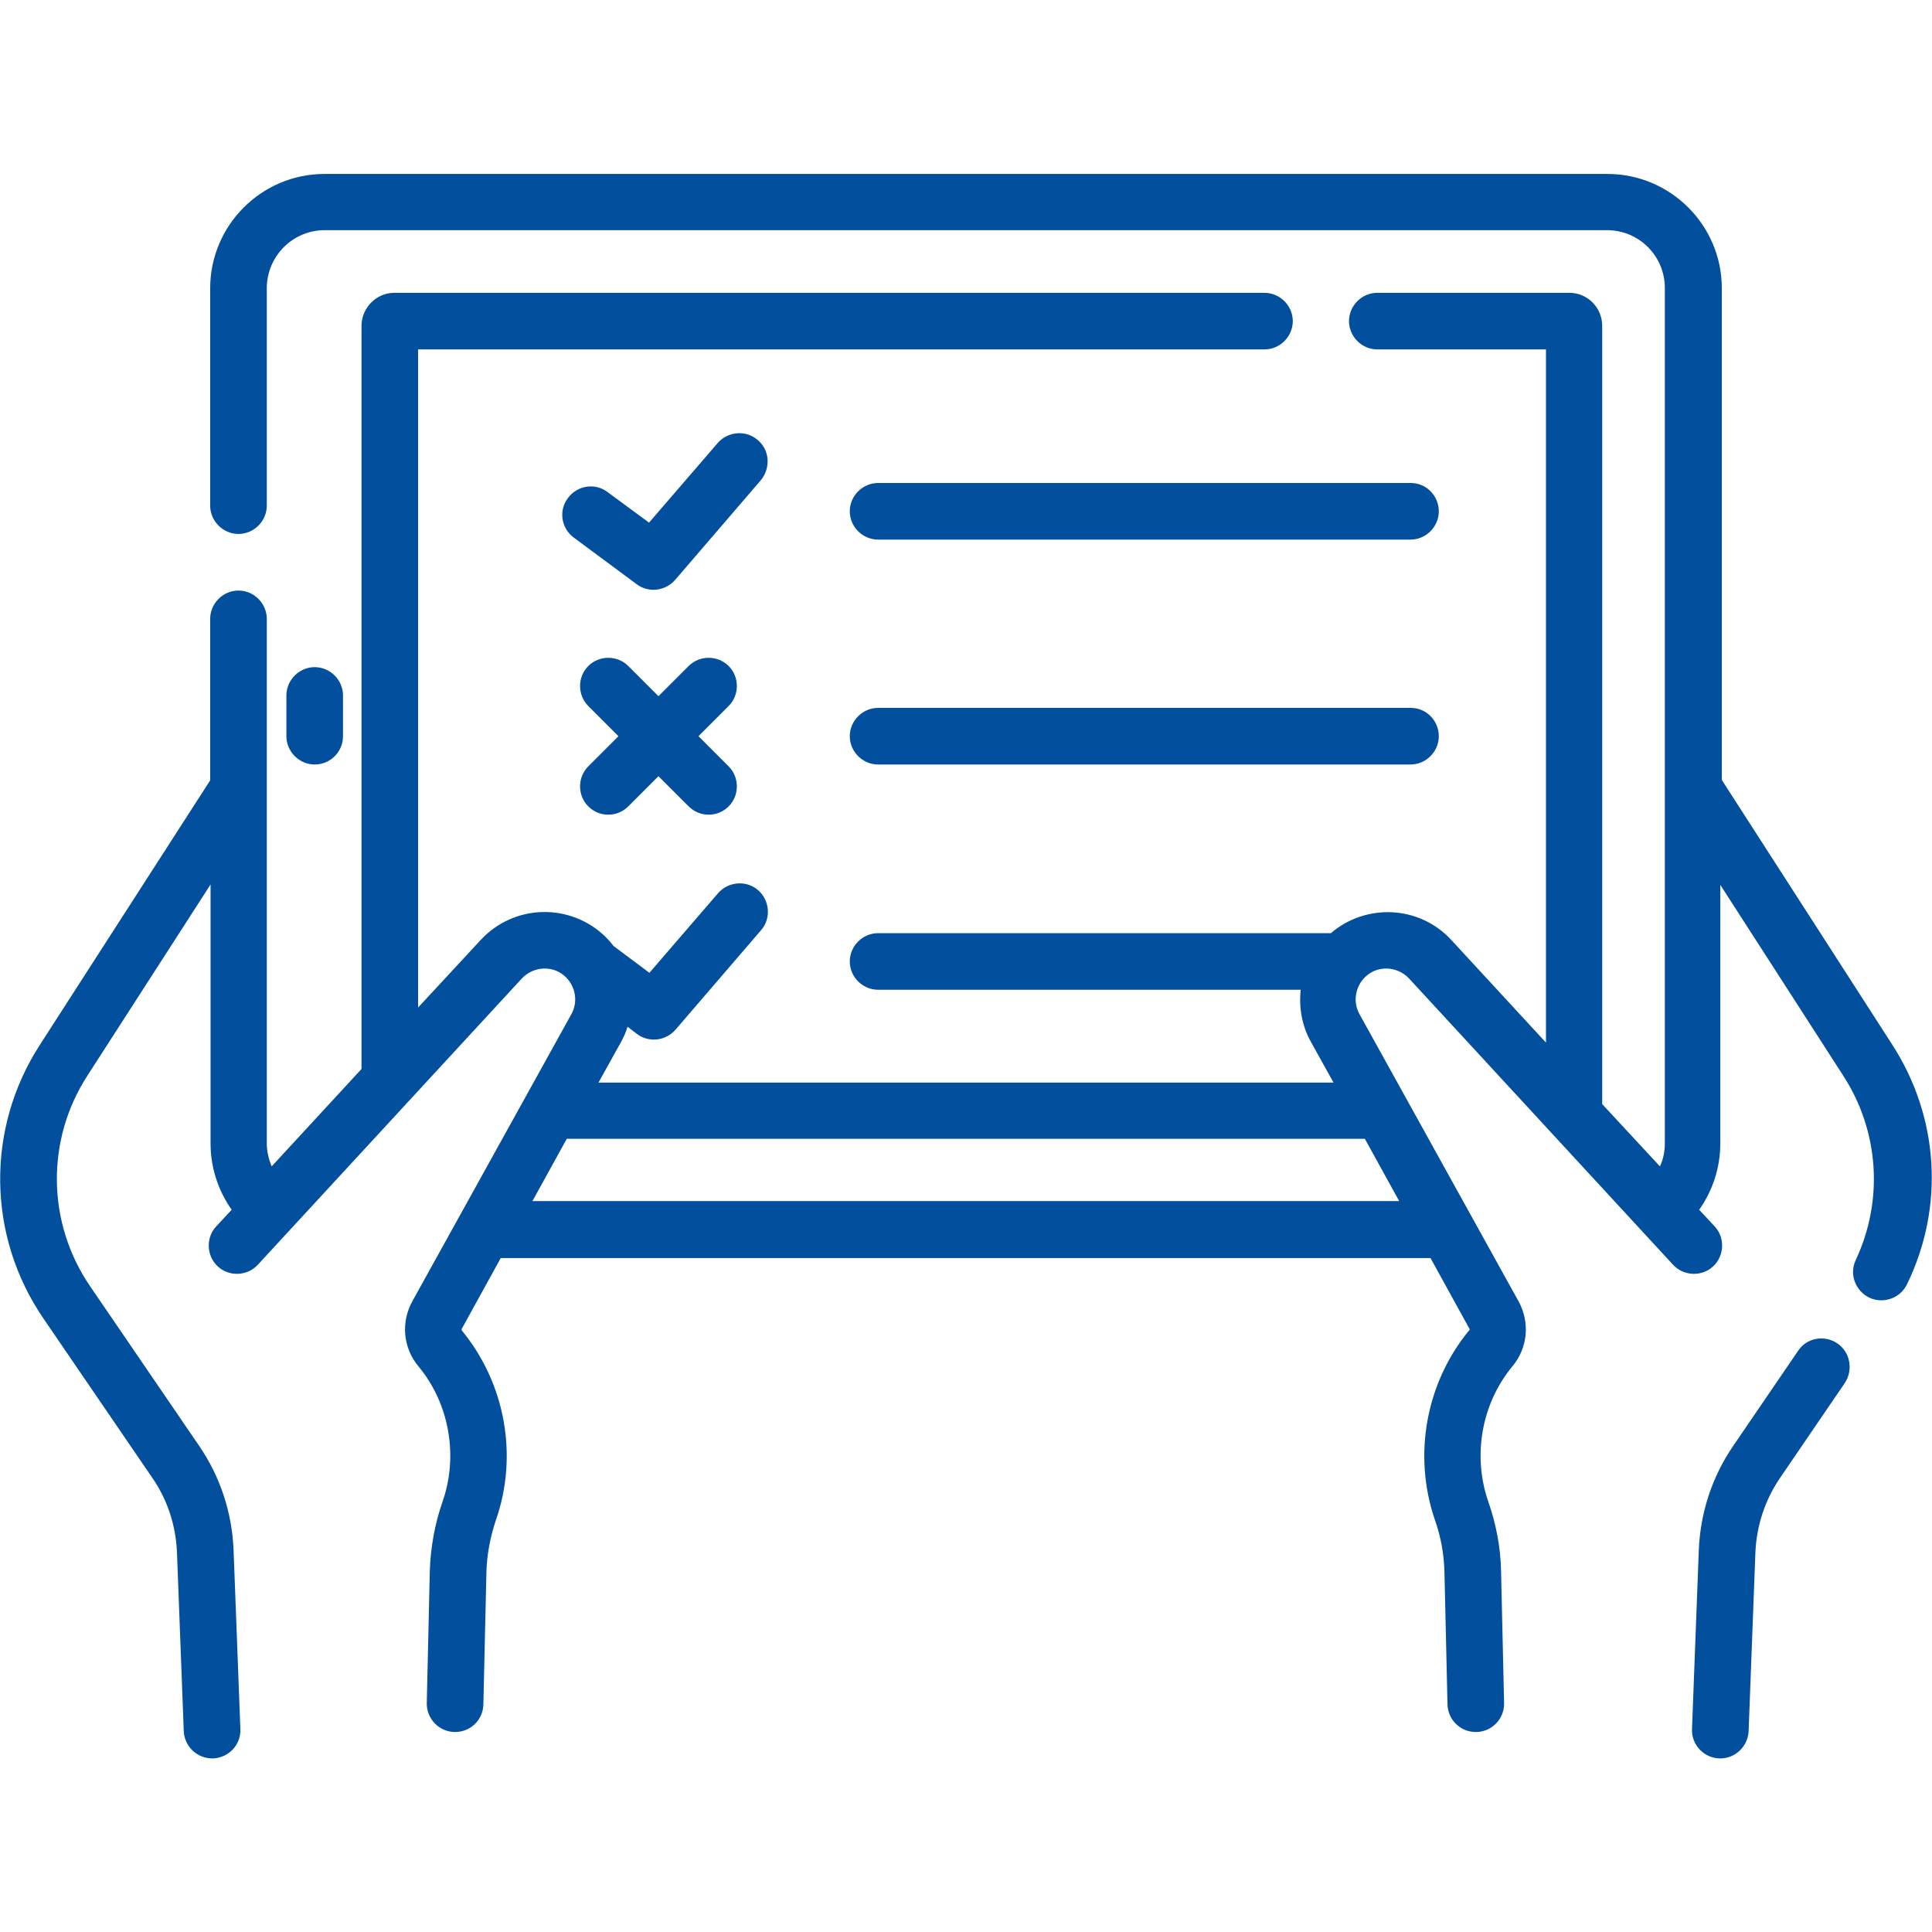
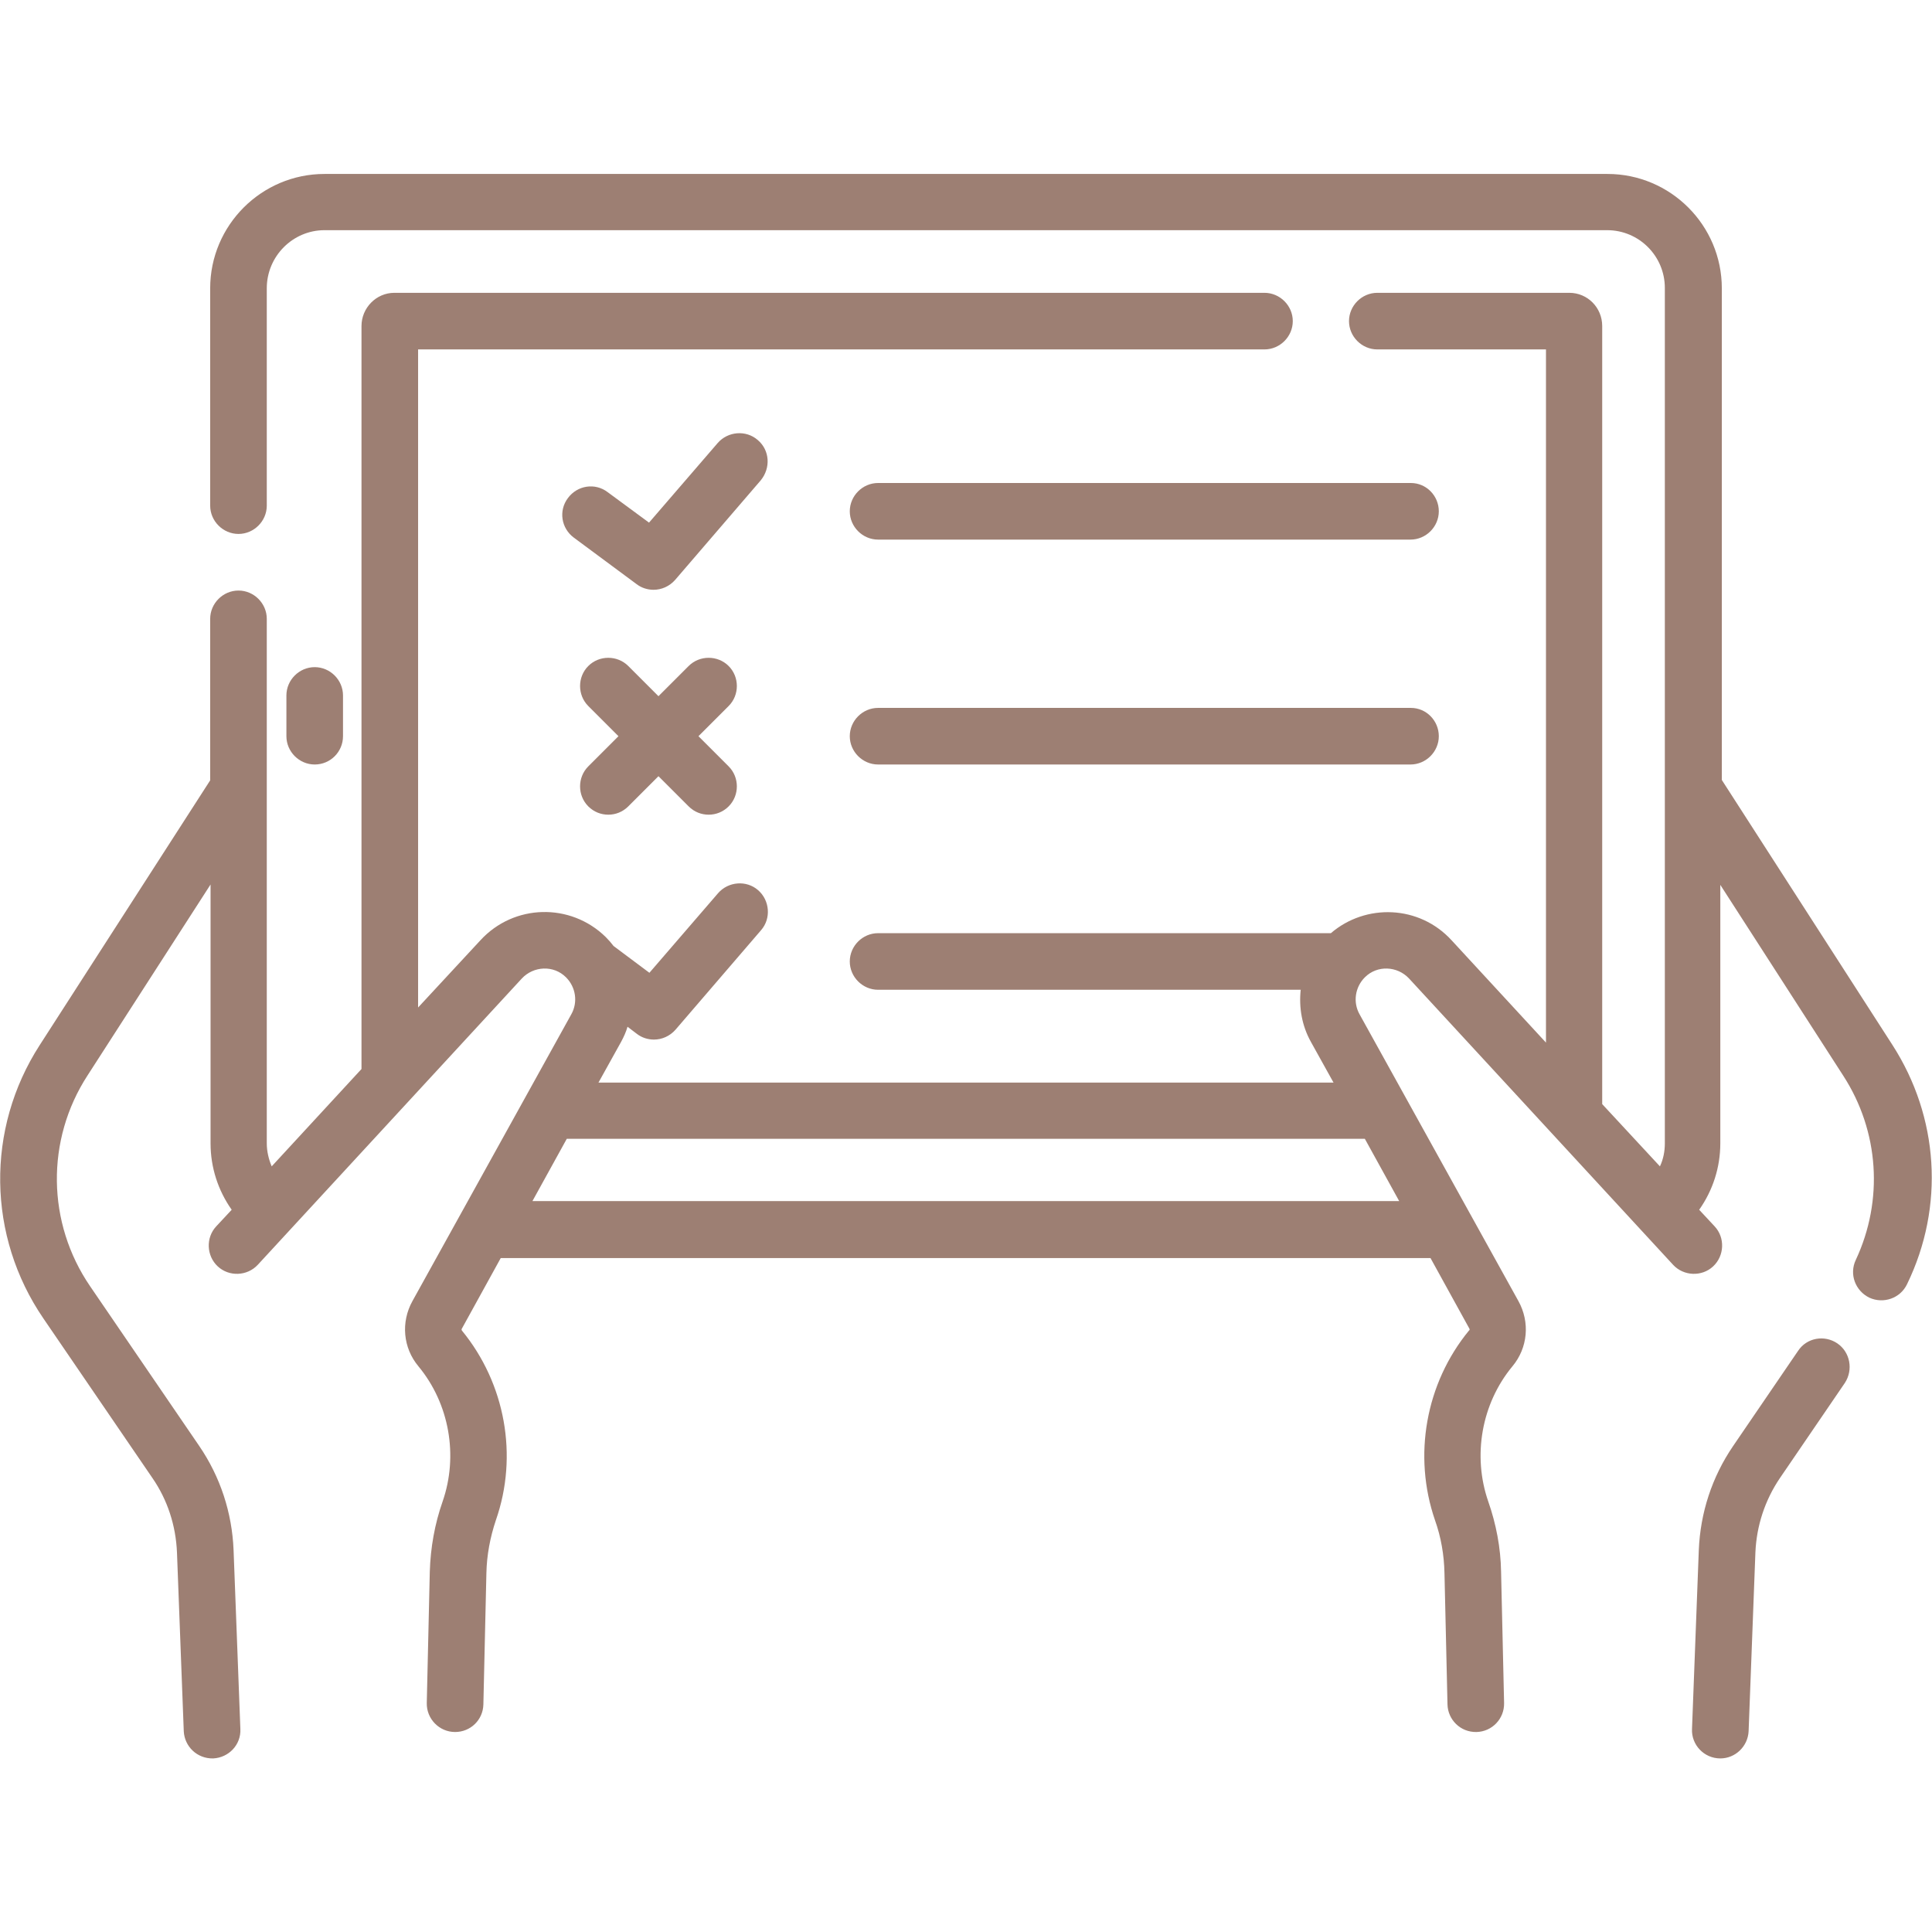
<svg xmlns="http://www.w3.org/2000/svg" version="1.1" id="Capa_1" x="0px" y="0px" viewBox="0 0 512 512" style="enable-background:new 0 0 512 512;" xml:space="preserve">
  <style type="text/css">
- 	.st0{fill:#024F9D;}
+ 	.st0{fill:#9d7f73;}
</style>
  <g>
-     <path class="st0" d="M486.9,356c-3.4-2.3-8.1-1.5-10.4,2l-17.2,25.2c-5.6,8.2-8.7,17.7-9.1,27.6l-1.8,47.4   c-0.2,4.2,3.2,7.8,7.5,7.8c4,0,7.3-3.2,7.5-7.2l1.8-47.4c0.3-7,2.5-13.8,6.5-19.7l17.2-25.2C491.2,363,490.3,358.3,486.9,356   L486.9,356z" />
-     <path class="st0" d="M501.5,276.9l-45.2-70.2V76.4c0-16.7-13.6-30.3-30.3-30.3H86c-16.7,0-30.3,13.6-30.3,30.3V134   c0,4.1,3.4,7.5,7.5,7.5s7.5-3.4,7.5-7.5V76.4C70.7,67.9,77.6,61,86,61h339.9c8.5,0,15.3,6.9,15.3,15.3V303c0,2.1-0.4,4.2-1.3,6.1   l-15.3-16.5V86.4c0-4.9-3.9-8.8-8.7-8.8h-50.9c-4.1,0-7.5,3.4-7.5,7.5s3.4,7.5,7.5,7.5h44.7v183.7l-25-27.1   c-8.6-9.4-22.8-9.8-32-1.9H232.7c-4.1,0-7.5,3.4-7.5,7.5c0,4.1,3.4,7.5,7.5,7.5h112c-0.5,4.7,0.3,9.5,2.7,13.8l6,10.8H158.6l6-10.8   c0.7-1.3,1.3-2.6,1.7-4l2.5,1.9c1.3,1,2.9,1.5,4.5,1.5c2.1,0,4.2-0.9,5.7-2.6l22.7-26.4c2.7-3.1,2.3-7.9-0.8-10.6   c-3.1-2.7-7.9-2.3-10.6,0.8l-18.2,21.1l-9.5-7.1c-0.6-0.8-1.3-1.6-2.1-2.4c-9.3-9.1-24.3-8.8-33.2,0.9L110.8,267V92.6h224.3   c4.1,0,7.5-3.4,7.5-7.5s-3.4-7.5-7.5-7.5H104.5c-4.8,0-8.7,4-8.7,8.8v196.9L72,309.1c-0.8-1.9-1.3-4-1.3-6.1V164   c0-4.1-3.4-7.5-7.5-7.5s-7.5,3.4-7.5,7.5v42.8l-45.2,70.2c-14.3,22.2-13.9,50.6,1,72.4l28.9,42.3c4,5.8,6.2,12.6,6.5,19.7l1.8,47.4   c0.2,4,3.5,7.3,7.8,7.2c4.1-0.2,7.4-3.6,7.2-7.8l-1.8-47.4c-0.4-9.9-3.5-19.4-9.1-27.6l-28.9-42.3c-11.5-16.8-11.8-38.8-0.7-55.9   l32.6-50.6V303c0,6.4,2,12.5,5.6,17.6l-4.1,4.4c-2.8,3-2.6,7.8,0.4,10.6c3,2.8,7.8,2.6,10.6-0.4l70-75.9c3.1-3.3,8.4-3.6,11.7-0.3   c2.6,2.6,3.2,6.6,1.4,9.8l-42.1,76c-3.1,5.6-2.5,12.4,1.6,17.3c8.2,9.9,10.6,23.7,6.4,35.8c-2.1,6-3.2,12.2-3.4,18.6l-0.8,34.8   c-0.1,4.2,3.3,7.7,7.5,7.7c4.1,0,7.4-3.2,7.5-7.3l0.8-34.8c0.1-4.8,1-9.5,2.5-14c6-17.1,2.5-36.3-9-50.3c-0.1-0.2-0.1-0.4,0-0.5   l10.3-18.7h246.4l10.3,18.7c0.1,0.2,0.1,0.4-0.1,0.5c-11.5,14-14.9,33.2-9,50.3c1.6,4.5,2.4,9.2,2.5,14l0.8,34.8   c0.1,4,3.4,7.4,7.7,7.3c4.1-0.1,7.4-3.5,7.3-7.7l-0.8-34.8c-0.1-6.3-1.3-12.6-3.4-18.6c-4.2-12.1-1.8-25.9,6.4-35.8   c4.1-4.9,4.7-11.7,1.6-17.3l-42.1-76c-1.8-3.2-1.2-7.2,1.4-9.8c3.3-3.3,8.6-3,11.7,0.3l70,75.9c2.8,3,7.6,3.2,10.6,0.4   c3-2.8,3.2-7.6,0.4-10.6l-4.1-4.4c3.6-5.1,5.6-11.2,5.6-17.6v-68.5l32.6,50.6c9.5,14.7,10.7,33,3.3,48.8c-1.8,3.8-0.1,8.2,3.6,10   c3.7,1.7,8.2,0.2,10-3.6C515.4,319.7,513.8,296,501.5,276.9L501.5,276.9z M141.1,318.3l9.1-16.5h211.5l9.1,16.5H141.1z" />
-     <path class="st0" d="M90.9,195.1v-10.8c0-4.1-3.4-7.5-7.5-7.5c-4.1,0-7.5,3.4-7.5,7.5v10.8c0,4.1,3.4,7.5,7.5,7.5   C87.6,202.6,90.9,199.2,90.9,195.1z" />
-     <path class="st0" d="M200.8,116.6c-3.1-2.7-7.9-2.3-10.6,0.8l-18.2,21.1l-11-8.1c-3.3-2.5-8-1.8-10.5,1.6c-2.5,3.3-1.8,8,1.6,10.5   l16.6,12.3c1.3,1,2.9,1.5,4.5,1.5c2.1,0,4.2-0.9,5.7-2.6l22.7-26.4C204.3,124,204,119.3,200.8,116.6z" />
-     <path class="st0" d="M373.9,128H232.7c-4.1,0-7.5,3.4-7.5,7.5s3.4,7.5,7.5,7.5h141.1c4.1,0,7.5-3.4,7.5-7.5S378,128,373.9,128z" />
-     <path class="st0" d="M373.9,187.6H232.7c-4.1,0-7.5,3.4-7.5,7.5s3.4,7.5,7.5,7.5h141.1c4.1,0,7.5-3.4,7.5-7.5   S378,187.6,373.9,187.6z" />
-     <path class="st0" d="M193.1,176.5c-2.9-2.9-7.7-2.9-10.6,0l-8,8l-8-8c-2.9-2.9-7.7-2.9-10.6,0c-2.9,2.9-2.9,7.7,0,10.6l8,8l-8,8   c-2.9,2.9-2.9,7.7,0,10.6c1.5,1.5,3.4,2.2,5.3,2.2c1.9,0,3.8-0.7,5.3-2.2l8-8l8,8c1.5,1.5,3.4,2.2,5.3,2.2s3.8-0.7,5.3-2.2   c2.9-2.9,2.9-7.7,0-10.6l-8-8l8-8C196,184.2,196,179.4,193.1,176.5L193.1,176.5z" />
+     <path class="st0" d="M486.9,356c-3.4-2.3-8.1-1.5-10.4,2l-17.2,25.2c-5.6,8.2-8.7,17.7-9.1,27.6l-1.8,47.4   c-0.2,4.2,3.2,7.8,7.5,7.8c4,0,7.3-3.2,7.5-7.2l1.8-47.4c0.3-7,2.5-13.8,6.5-19.7l17.2-25.2C491.2,363,490.3,358.3,486.9,356   L486.9,356z" fill="#000000" />
+     <path class="st0" d="M501.5,276.9l-45.2-70.2V76.4c0-16.7-13.6-30.3-30.3-30.3H86c-16.7,0-30.3,13.6-30.3,30.3V134   c0,4.1,3.4,7.5,7.5,7.5s7.5-3.4,7.5-7.5V76.4C70.7,67.9,77.6,61,86,61h339.9c8.5,0,15.3,6.9,15.3,15.3V303c0,2.1-0.4,4.2-1.3,6.1   l-15.3-16.5V86.4c0-4.9-3.9-8.8-8.7-8.8h-50.9c-4.1,0-7.5,3.4-7.5,7.5s3.4,7.5,7.5,7.5h44.7v183.7l-25-27.1   c-8.6-9.4-22.8-9.8-32-1.9H232.7c-4.1,0-7.5,3.4-7.5,7.5c0,4.1,3.4,7.5,7.5,7.5h112c-0.5,4.7,0.3,9.5,2.7,13.8l6,10.8H158.6l6-10.8   c0.7-1.3,1.3-2.6,1.7-4l2.5,1.9c1.3,1,2.9,1.5,4.5,1.5c2.1,0,4.2-0.9,5.7-2.6l22.7-26.4c2.7-3.1,2.3-7.9-0.8-10.6   c-3.1-2.7-7.9-2.3-10.6,0.8l-18.2,21.1l-9.5-7.1c-0.6-0.8-1.3-1.6-2.1-2.4c-9.3-9.1-24.3-8.8-33.2,0.9L110.8,267V92.6h224.3   c4.1,0,7.5-3.4,7.5-7.5s-3.4-7.5-7.5-7.5H104.5c-4.8,0-8.7,4-8.7,8.8v196.9L72,309.1c-0.8-1.9-1.3-4-1.3-6.1V164   c0-4.1-3.4-7.5-7.5-7.5s-7.5,3.4-7.5,7.5v42.8l-45.2,70.2c-14.3,22.2-13.9,50.6,1,72.4l28.9,42.3c4,5.8,6.2,12.6,6.5,19.7l1.8,47.4   c0.2,4,3.5,7.3,7.8,7.2c4.1-0.2,7.4-3.6,7.2-7.8l-1.8-47.4c-0.4-9.9-3.5-19.4-9.1-27.6l-28.9-42.3c-11.5-16.8-11.8-38.8-0.7-55.9   l32.6-50.6V303c0,6.4,2,12.5,5.6,17.6l-4.1,4.4c-2.8,3-2.6,7.8,0.4,10.6c3,2.8,7.8,2.6,10.6-0.4l70-75.9c3.1-3.3,8.4-3.6,11.7-0.3   c2.6,2.6,3.2,6.6,1.4,9.8l-42.1,76c-3.1,5.6-2.5,12.4,1.6,17.3c8.2,9.9,10.6,23.7,6.4,35.8c-2.1,6-3.2,12.2-3.4,18.6l-0.8,34.8   c-0.1,4.2,3.3,7.7,7.5,7.7c4.1,0,7.4-3.2,7.5-7.3l0.8-34.8c0.1-4.8,1-9.5,2.5-14c6-17.1,2.5-36.3-9-50.3c-0.1-0.2-0.1-0.4,0-0.5   l10.3-18.7h246.4l10.3,18.7c0.1,0.2,0.1,0.4-0.1,0.5c-11.5,14-14.9,33.2-9,50.3c1.6,4.5,2.4,9.2,2.5,14l0.8,34.8   c0.1,4,3.4,7.4,7.7,7.3c4.1-0.1,7.4-3.5,7.3-7.7l-0.8-34.8c-0.1-6.3-1.3-12.6-3.4-18.6c-4.2-12.1-1.8-25.9,6.4-35.8   c4.1-4.9,4.7-11.7,1.6-17.3l-42.1-76c-1.8-3.2-1.2-7.2,1.4-9.8c3.3-3.3,8.6-3,11.7,0.3l70,75.9c2.8,3,7.6,3.2,10.6,0.4   c3-2.8,3.2-7.6,0.4-10.6l-4.1-4.4c3.6-5.1,5.6-11.2,5.6-17.6v-68.5l32.6,50.6c9.5,14.7,10.7,33,3.3,48.8c-1.8,3.8-0.1,8.2,3.6,10   c3.7,1.7,8.2,0.2,10-3.6C515.4,319.7,513.8,296,501.5,276.9L501.5,276.9z M141.1,318.3l9.1-16.5h211.5l9.1,16.5H141.1z" fill="#000000" />
+     <path class="st0" d="M90.9,195.1v-10.8c0-4.1-3.4-7.5-7.5-7.5c-4.1,0-7.5,3.4-7.5,7.5v10.8c0,4.1,3.4,7.5,7.5,7.5   C87.6,202.6,90.9,199.2,90.9,195.1z" fill="#000000" />
+     <path class="st0" d="M200.8,116.6c-3.1-2.7-7.9-2.3-10.6,0.8l-18.2,21.1l-11-8.1c-3.3-2.5-8-1.8-10.5,1.6c-2.5,3.3-1.8,8,1.6,10.5   l16.6,12.3c1.3,1,2.9,1.5,4.5,1.5c2.1,0,4.2-0.9,5.7-2.6l22.7-26.4C204.3,124,204,119.3,200.8,116.6z" fill="#000000" />
+     <path class="st0" d="M373.9,128H232.7c-4.1,0-7.5,3.4-7.5,7.5s3.4,7.5,7.5,7.5h141.1c4.1,0,7.5-3.4,7.5-7.5S378,128,373.9,128z" fill="#000000" />
+     <path class="st0" d="M373.9,187.6H232.7c-4.1,0-7.5,3.4-7.5,7.5s3.4,7.5,7.5,7.5h141.1c4.1,0,7.5-3.4,7.5-7.5   S378,187.6,373.9,187.6z" fill="#000000" />
+     <path class="st0" d="M193.1,176.5c-2.9-2.9-7.7-2.9-10.6,0l-8,8l-8-8c-2.9-2.9-7.7-2.9-10.6,0c-2.9,2.9-2.9,7.7,0,10.6l8,8l-8,8   c-2.9,2.9-2.9,7.7,0,10.6c1.5,1.5,3.4,2.2,5.3,2.2c1.9,0,3.8-0.7,5.3-2.2l8-8l8,8c1.5,1.5,3.4,2.2,5.3,2.2s3.8-0.7,5.3-2.2   c2.9-2.9,2.9-7.7,0-10.6l-8-8l8-8C196,184.2,196,179.4,193.1,176.5L193.1,176.5z" fill="#000000" />
  </g>
</svg>
